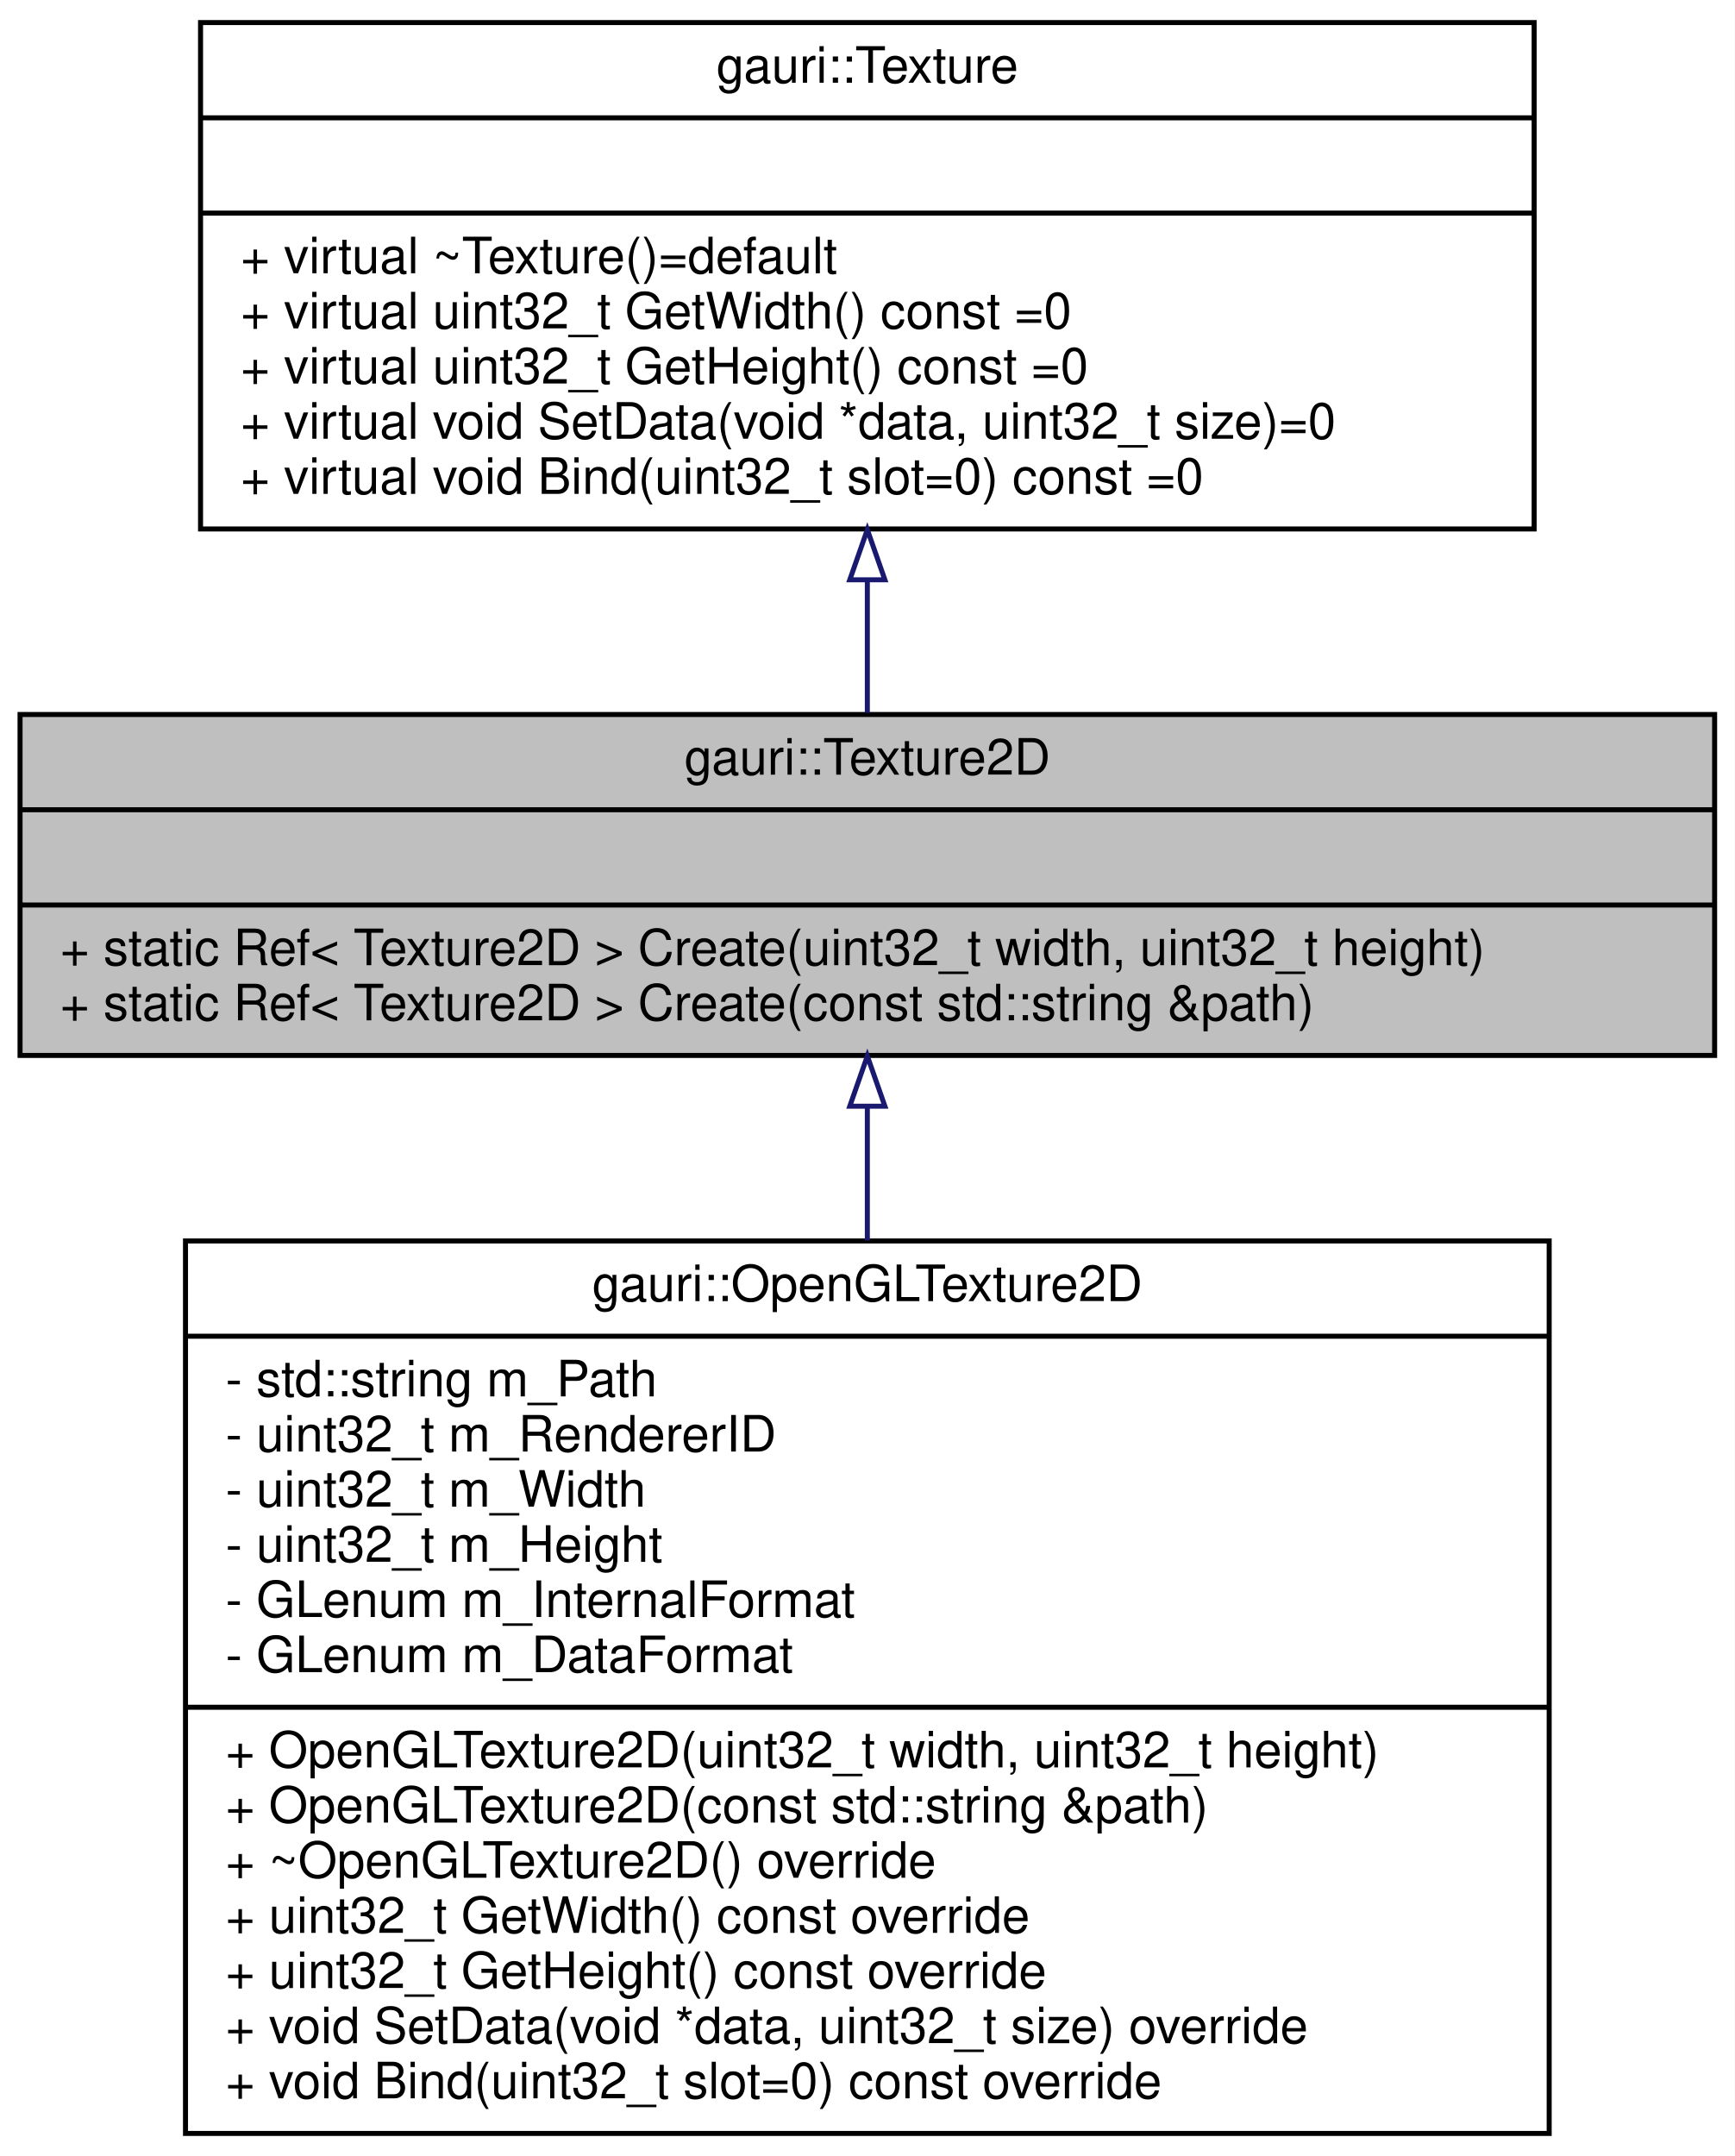
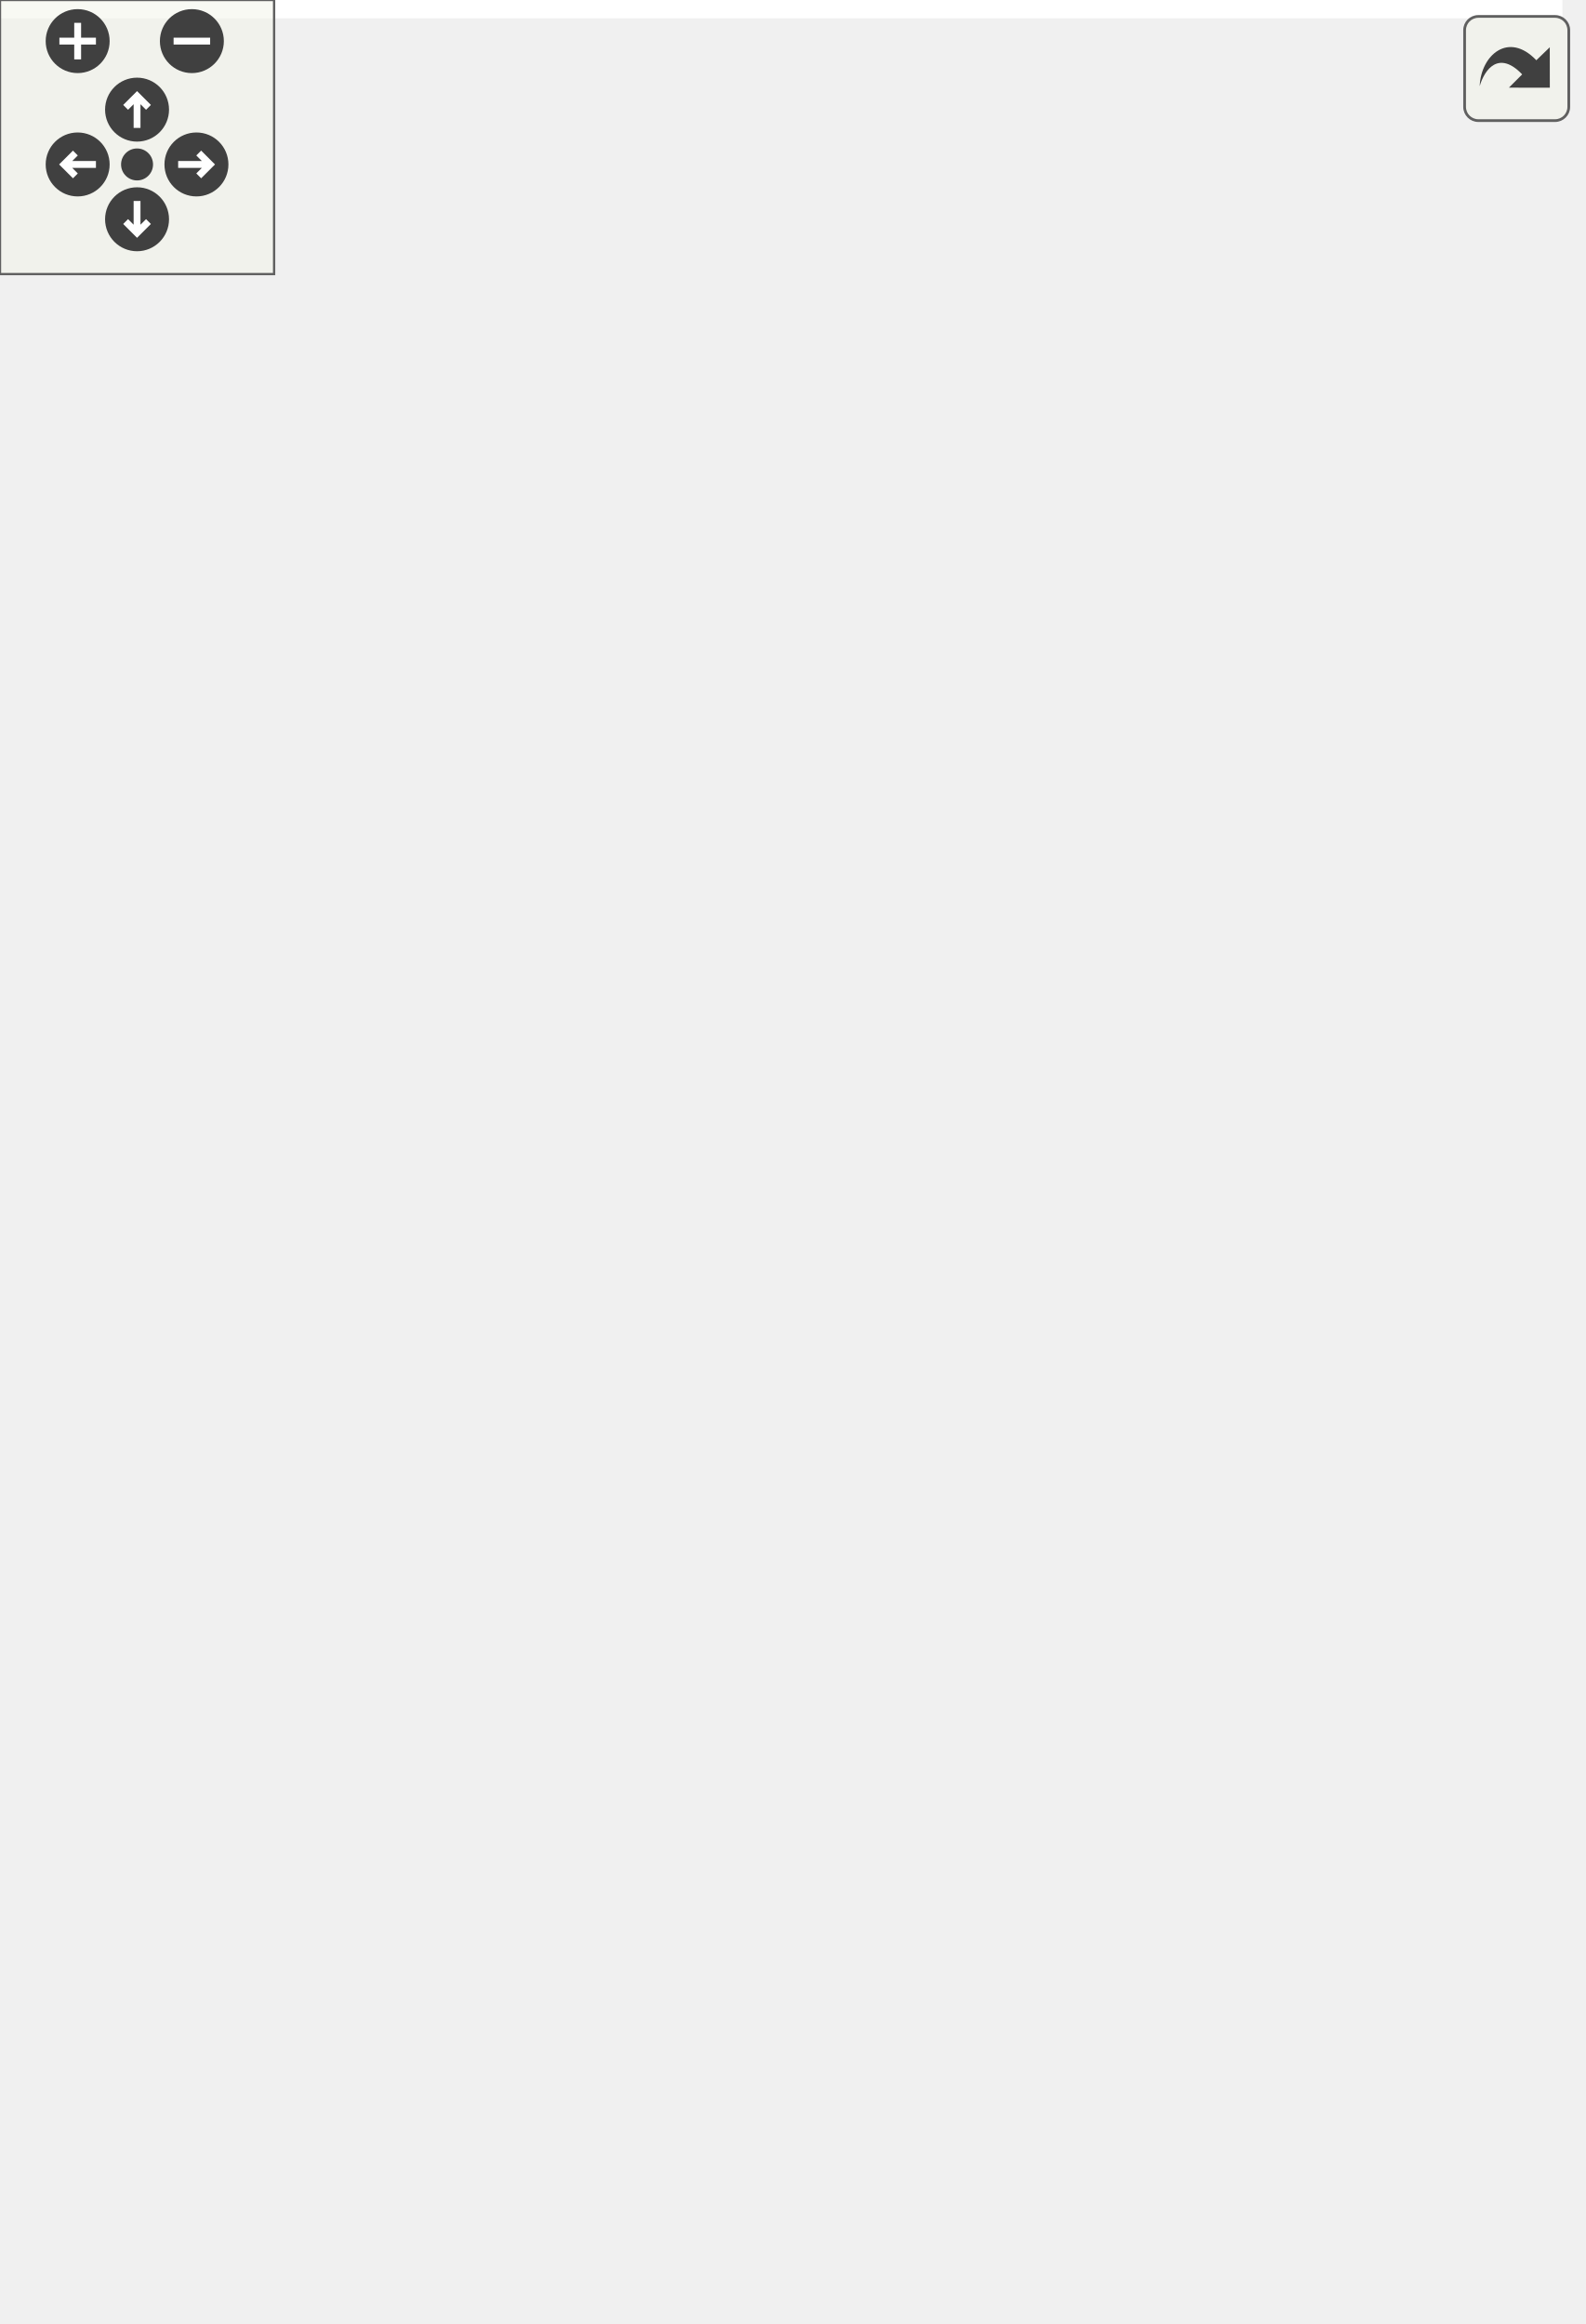
- <svg xmlns="http://www.w3.org/2000/svg" xmlns:xlink="http://www.w3.org/1999/xlink" width="346pt" height="430pt" viewBox="0.00 0.00 346.00 430.00">
-   <g id="graph0" class="graph" transform="scale(1 1) rotate(0) translate(4 426)">
-     <polygon fill="white" stroke="transparent" points="-4,4 -4,-426 342,-426 342,4 -4,4" />
-     <g id="node1" class="node">
-       <g id="a_node1">
-         <a xlink:title=" ">
-           <polygon fill="#bfbfbf" stroke="black" points="0,-215.5 0,-283.5 338,-283.5 338,-215.5 0,-215.5" />
-           <text text-anchor="middle" x="169" y="-271.5" font-family="Helvetica,sans-Serif" font-size="10.00">gauri::Texture2D</text>
-           <polyline fill="none" stroke="black" points="0,-264.5 338,-264.5 " />
-           <text text-anchor="middle" x="169" y="-252.5" font-family="Helvetica,sans-Serif" font-size="10.00"> </text>
-           <polyline fill="none" stroke="black" points="0,-245.5 338,-245.5 " />
-           <text text-anchor="start" x="8" y="-233.5" font-family="Helvetica,sans-Serif" font-size="10.00">+ static Ref&lt; Texture2D &gt; Create(uint32_t width, uint32_t height)</text>
-           <text text-anchor="start" x="8" y="-222.5" font-family="Helvetica,sans-Serif" font-size="10.00">+ static Ref&lt; Texture2D &gt; Create(const std::string &amp;path)</text>
-         </a>
+ <svg xmlns="http://www.w3.org/2000/svg" xmlns:xlink="http://www.w3.org/1999/xlink" id="main" version="1.1" xml:space="preserve">
+   <style type="text/css">
+ .edge:hover path { stroke: red; }
+ .edge:hover polygon { stroke: red; fill: red; }
+ </style>
+   <defs>
+     <circle id="rim" cx="0" cy="0" r="7" />
+     <circle id="rim2" cx="0" cy="0" r="3.5" />
+     <g id="zoomPlus">
+       <use xlink:href="#rim" fill="#404040">
+         <set attributeName="fill" to="#808080" begin="zoomplus.mouseover" end="zoomplus.mouseout" />
+       </use>
+       <path d="M-4,0h8M0,-4v8" fill="none" stroke="white" stroke-width="1.5" pointer-events="none" />
+     </g>
+     <g id="zoomMin">
+       <use xlink:href="#rim" fill="#404040">
+         <set attributeName="fill" to="#808080" begin="zoomminus.mouseover" end="zoomminus.mouseout" />
+       </use>
+       <path d="M-4,0h8" fill="none" stroke="white" stroke-width="1.5" pointer-events="none" />
+     </g>
+     <g id="dirArrow">
+       <path fill="none" stroke="white" stroke-width="1.5" d="M0,-3.0v7 M-2.5,-0.5L0,-3.0L2.5,-0.5" />
+     </g>
+     <g id="resetDef">
+       <use xlink:href="#rim2" fill="#404040">
+         <set attributeName="fill" to="#808080" begin="reset.mouseover" end="reset.mouseout" />
+       </use>
+     </g>
+   </defs>
+   <svg id="graph" class="graph">
+     <g id="viewport">
+       <polygon fill="white" stroke="transparent" points="-4,4 -4,-448 342,-448 342,4 -4,4" />
+       <g id="node1" class="node">
+         <g id="a_node1">
+           <a xlink:title=" ">
+             <polygon fill="#bfbfbf" stroke="black" points="0,-226.5 0,-294.5 338,-294.5 338,-226.5 0,-226.5" />
+             <text text-anchor="middle" x="169" y="-282.5" font-family="Helvetica,sans-Serif" font-size="10.00">gauri::Texture2D</text>
+             <polyline fill="none" stroke="black" points="0,-275.5 338,-275.5 " />
+             <text text-anchor="middle" x="169" y="-263.5" font-family="Helvetica,sans-Serif" font-size="10.00"> </text>
+             <polyline fill="none" stroke="black" points="0,-256.5 338,-256.5 " />
+             <text text-anchor="start" x="8" y="-244.5" font-family="Helvetica,sans-Serif" font-size="10.00">+ static Ref&lt; Texture2D &gt; Create(uint32_t width, uint32_t height)</text>
+             <text text-anchor="start" x="8" y="-233.5" font-family="Helvetica,sans-Serif" font-size="10.00">+ static Ref&lt; Texture2D &gt; Create(const std::string &amp;path)</text>
+           </a>
+         </g>
+       </g>
+       <g id="node3" class="node">
+         <g id="a_node3">
+           <a xlink:href="classgauri_1_1OpenGLTexture2D.html" target="_top" xlink:title=" ">
+             <polygon fill="white" stroke="black" points="23.5,-0.5 23.5,-189.5 314.5,-189.5 314.5,-0.5 23.5,-0.5" />
+             <text text-anchor="middle" x="169" y="-177.5" font-family="Helvetica,sans-Serif" font-size="10.00">gauri::OpenGLTexture2D</text>
+             <polyline fill="none" stroke="black" points="23.5,-170.5 314.5,-170.5 " />
+             <text text-anchor="start" x="31.5" y="-158.5" font-family="Helvetica,sans-Serif" font-size="10.00">- std::string m_Path</text>
+             <text text-anchor="start" x="31.5" y="-147.5" font-family="Helvetica,sans-Serif" font-size="10.00">- uint32_t m_RendererID</text>
+             <text text-anchor="start" x="31.5" y="-136.5" font-family="Helvetica,sans-Serif" font-size="10.00">- uint32_t m_Width</text>
+             <text text-anchor="start" x="31.5" y="-125.5" font-family="Helvetica,sans-Serif" font-size="10.00">- uint32_t m_Height</text>
+             <text text-anchor="start" x="31.5" y="-114.5" font-family="Helvetica,sans-Serif" font-size="10.00">- GLenum m_InternalFormat</text>
+             <text text-anchor="start" x="31.5" y="-103.5" font-family="Helvetica,sans-Serif" font-size="10.00">- GLenum m_DataFormat</text>
+             <polyline fill="none" stroke="black" points="23.5,-96.5 314.5,-96.5 " />
+             <text text-anchor="start" x="31.5" y="-84.5" font-family="Helvetica,sans-Serif" font-size="10.00">+ OpenGLTexture2D(uint32_t width, uint32_t height)</text>
+             <text text-anchor="start" x="31.5" y="-73.5" font-family="Helvetica,sans-Serif" font-size="10.00">+ OpenGLTexture2D(const std::string &amp;path)</text>
+             <text text-anchor="start" x="31.5" y="-62.5" font-family="Helvetica,sans-Serif" font-size="10.00">+ ~OpenGLTexture2D() override</text>
+             <text text-anchor="start" x="31.5" y="-51.5" font-family="Helvetica,sans-Serif" font-size="10.00">+ uint32_t GetWidth() const override</text>
+             <text text-anchor="start" x="31.5" y="-40.5" font-family="Helvetica,sans-Serif" font-size="10.00">+ uint32_t GetHeight() const override</text>
+             <text text-anchor="start" x="31.5" y="-29.5" font-family="Helvetica,sans-Serif" font-size="10.00">+ void SetData(void *data, uint32_t size) override</text>
+             <text text-anchor="start" x="31.5" y="-18.5" font-family="Helvetica,sans-Serif" font-size="10.00">+ void Bind(uint32_t slot=0) const override</text>
+             <text text-anchor="start" x="31.5" y="-7.5" font-family="Helvetica,sans-Serif" font-size="10.00">+ bool operator==(const Texture &amp;other) const override</text>
+           </a>
+         </g>
+       </g>
+       <g id="edge2" class="edge">
+         <path fill="none" stroke="midnightblue" d="M169,-216.25C169,-207.9 169,-198.85 169,-189.6" />
+         <polygon fill="none" stroke="midnightblue" points="165.5,-216.41 169,-226.41 172.5,-216.41 165.5,-216.41" />
+       </g>
+       <g id="node2" class="node">
+         <g id="a_node2">
+           <a xlink:href="classgauri_1_1Texture.html" target="_top" xlink:title=" ">
+             <polygon fill="white" stroke="black" points="19.5,-331.5 19.5,-443.5 318.5,-443.5 318.5,-331.5 19.5,-331.5" />
+             <text text-anchor="middle" x="169" y="-431.5" font-family="Helvetica,sans-Serif" font-size="10.00">gauri::Texture</text>
+             <polyline fill="none" stroke="black" points="19.5,-424.5 318.5,-424.5 " />
+             <text text-anchor="middle" x="169" y="-412.5" font-family="Helvetica,sans-Serif" font-size="10.00"> </text>
+             <polyline fill="none" stroke="black" points="19.5,-405.5 318.5,-405.5 " />
+             <text text-anchor="start" x="27.5" y="-393.5" font-family="Helvetica,sans-Serif" font-size="10.00">+ virtual ~Texture()=default</text>
+             <text text-anchor="start" x="27.5" y="-382.5" font-family="Helvetica,sans-Serif" font-size="10.00">+ virtual uint32_t GetWidth() const =0</text>
+             <text text-anchor="start" x="27.5" y="-371.5" font-family="Helvetica,sans-Serif" font-size="10.00">+ virtual uint32_t GetHeight() const =0</text>
+             <text text-anchor="start" x="27.5" y="-360.5" font-family="Helvetica,sans-Serif" font-size="10.00">+ virtual void SetData(void *data, uint32_t size)=0</text>
+             <text text-anchor="start" x="27.5" y="-349.5" font-family="Helvetica,sans-Serif" font-size="10.00">+ virtual void Bind(uint32_t slot=0) const =0</text>
+             <text text-anchor="start" x="27.5" y="-338.5" font-family="Helvetica,sans-Serif" font-size="10.00">+ virtual bool operator==(const Texture &amp;other) const =0</text>
+           </a>
+         </g>
+       </g>
+       <g id="edge1" class="edge">
+         <path fill="none" stroke="midnightblue" d="M169,-321.26C169,-311.99 169,-302.8 169,-294.51" />
+         <polygon fill="none" stroke="midnightblue" points="165.5,-321.31 169,-331.31 172.5,-321.31 165.5,-321.31" />
      </g>
    </g>
-     <g id="node3" class="node">
-       <g id="a_node3">
-         <a xlink:href="classgauri_1_1OpenGLTexture2D.html" target="_top" xlink:title=" ">
-           <polygon fill="white" stroke="black" points="33,-0.5 33,-178.5 305,-178.5 305,-0.5 33,-0.5" />
-           <text text-anchor="middle" x="169" y="-166.5" font-family="Helvetica,sans-Serif" font-size="10.00">gauri::OpenGLTexture2D</text>
-           <polyline fill="none" stroke="black" points="33,-159.5 305,-159.5 " />
-           <text text-anchor="start" x="41" y="-147.5" font-family="Helvetica,sans-Serif" font-size="10.00">- std::string m_Path</text>
-           <text text-anchor="start" x="41" y="-136.5" font-family="Helvetica,sans-Serif" font-size="10.00">- uint32_t m_RendererID</text>
-           <text text-anchor="start" x="41" y="-125.5" font-family="Helvetica,sans-Serif" font-size="10.00">- uint32_t m_Width</text>
-           <text text-anchor="start" x="41" y="-114.5" font-family="Helvetica,sans-Serif" font-size="10.00">- uint32_t m_Height</text>
-           <text text-anchor="start" x="41" y="-103.5" font-family="Helvetica,sans-Serif" font-size="10.00">- GLenum m_InternalFormat</text>
-           <text text-anchor="start" x="41" y="-92.5" font-family="Helvetica,sans-Serif" font-size="10.00">- GLenum m_DataFormat</text>
-           <polyline fill="none" stroke="black" points="33,-85.5 305,-85.5 " />
-           <text text-anchor="start" x="41" y="-73.5" font-family="Helvetica,sans-Serif" font-size="10.00">+ OpenGLTexture2D(uint32_t width, uint32_t height)</text>
-           <text text-anchor="start" x="41" y="-62.5" font-family="Helvetica,sans-Serif" font-size="10.00">+ OpenGLTexture2D(const std::string &amp;path)</text>
-           <text text-anchor="start" x="41" y="-51.5" font-family="Helvetica,sans-Serif" font-size="10.00">+ ~OpenGLTexture2D() override</text>
-           <text text-anchor="start" x="41" y="-40.5" font-family="Helvetica,sans-Serif" font-size="10.00">+ uint32_t GetWidth() const override</text>
-           <text text-anchor="start" x="41" y="-29.5" font-family="Helvetica,sans-Serif" font-size="10.00">+ uint32_t GetHeight() const override</text>
-           <text text-anchor="start" x="41" y="-18.5" font-family="Helvetica,sans-Serif" font-size="10.00">+ void SetData(void *data, uint32_t size) override</text>
-           <text text-anchor="start" x="41" y="-7.5" font-family="Helvetica,sans-Serif" font-size="10.00">+ void Bind(uint32_t slot=0) const override</text>
-         </a>
-       </g>
+   </svg>
+   <g id="navigator" transform="translate(0 0)" fill="#404254">
+     <rect fill="#f2f5e9" fill-opacity="0.5" stroke="#606060" stroke-width=".5" x="0" y="0" width="60" height="60" />
+     <use id="zoomplus" xlink:href="#zoomPlus" x="17" y="9" />
+     <use id="zoomminus" xlink:href="#zoomMin" x="42" y="9" />
+     <use id="reset" xlink:href="#resetDef" x="30" y="36" />
+     <g id="arrowUp" xlink:href="#dirArrow" transform="translate(30 24)">
+       <use xlink:href="#rim" fill="#404040">
+         <set attributeName="fill" to="#808080" begin="arrowUp.mouseover" end="arrowUp.mouseout" />
+       </use>
+       <path fill="none" stroke="white" stroke-width="1.5" d="M0,-3.0v7 M-2.5,-0.5L0,-3.0L2.5,-0.5" />
    </g>
-     <g id="edge2" class="edge">
-       <path fill="none" stroke="midnightblue" d="M169,-205.19C169,-196.83 169,-187.8 169,-178.59" />
-       <polygon fill="none" stroke="midnightblue" points="165.5,-205.38 169,-215.38 172.5,-205.38 165.5,-205.38" />
+     <g id="arrowRight" xlink:href="#dirArrow" transform="rotate(90) translate(36 -43)">
+       <use xlink:href="#rim" fill="#404040">
+         <set attributeName="fill" to="#808080" begin="arrowRight.mouseover" end="arrowRight.mouseout" />
+       </use>
+       <path fill="none" stroke="white" stroke-width="1.5" d="M0,-3.0v7 M-2.5,-0.5L0,-3.0L2.5,-0.5" />
    </g>
-     <g id="node2" class="node">
-       <g id="a_node2">
-         <a xlink:href="classgauri_1_1Texture.html" target="_top" xlink:title=" ">
-           <polygon fill="white" stroke="black" points="36,-320.5 36,-421.5 302,-421.5 302,-320.5 36,-320.5" />
-           <text text-anchor="middle" x="169" y="-409.5" font-family="Helvetica,sans-Serif" font-size="10.00">gauri::Texture</text>
-           <polyline fill="none" stroke="black" points="36,-402.5 302,-402.5 " />
-           <text text-anchor="middle" x="169" y="-390.5" font-family="Helvetica,sans-Serif" font-size="10.00"> </text>
-           <polyline fill="none" stroke="black" points="36,-383.5 302,-383.5 " />
-           <text text-anchor="start" x="44" y="-371.5" font-family="Helvetica,sans-Serif" font-size="10.00">+ virtual ~Texture()=default</text>
-           <text text-anchor="start" x="44" y="-360.5" font-family="Helvetica,sans-Serif" font-size="10.00">+ virtual uint32_t GetWidth() const =0</text>
-           <text text-anchor="start" x="44" y="-349.5" font-family="Helvetica,sans-Serif" font-size="10.00">+ virtual uint32_t GetHeight() const =0</text>
-           <text text-anchor="start" x="44" y="-338.5" font-family="Helvetica,sans-Serif" font-size="10.00">+ virtual void SetData(void *data, uint32_t size)=0</text>
-           <text text-anchor="start" x="44" y="-327.5" font-family="Helvetica,sans-Serif" font-size="10.00">+ virtual void Bind(uint32_t slot=0) const =0</text>
-         </a>
-       </g>
+     <g id="arrowDown" xlink:href="#dirArrow" transform="rotate(180) translate(-30 -48)">
+       <use xlink:href="#rim" fill="#404040">
+         <set attributeName="fill" to="#808080" begin="arrowDown.mouseover" end="arrowDown.mouseout" />
+       </use>
+       <path fill="none" stroke="white" stroke-width="1.5" d="M0,-3.0v7 M-2.5,-0.5L0,-3.0L2.5,-0.5" />
    </g>
-     <g id="edge1" class="edge">
-       <path fill="none" stroke="midnightblue" d="M169,-310.17C169,-301.11 169,-292.05 169,-283.83" />
-       <polygon fill="none" stroke="midnightblue" points="165.5,-310.36 169,-320.36 172.5,-310.36 165.5,-310.36" />
+     <g id="arrowLeft" xlink:href="#dirArrow" transform="rotate(270) translate(-36 17)">
+       <use xlink:href="#rim" fill="#404040">
+         <set attributeName="fill" to="#808080" begin="arrowLeft.mouseover" end="arrowLeft.mouseout" />
+       </use>
+       <path fill="none" stroke="white" stroke-width="1.5" d="M0,-3.0v7 M-2.5,-0.5L0,-3.0L2.5,-0.5" />
    </g>
  </g>
+   <svg viewBox="0 0 15 15" width="100%" height="30px" preserveAspectRatio="xMaxYMin meet">
+     <g id="arrow_out" transform="scale(0.3 0.3)">
+       <a xlink:href="classgauri_1_1Texture2D__inherit__graph_org.svg" target="_base">
+         <rect id="button" ry="5" rx="5" y="6" x="6" height="38" width="38" fill="#f2f5e9" fill-opacity="0.5" stroke="#606060" stroke-width="1.0" />
+         <path id="arrow" d="M 11.5,31.437 C 11.94,20.098 22.043,11.323 32.159,21.979 L 37.069,17.246 C 37.069,17.246 37.088,32 37.088,32 L 22.16,31.978 C 22.16,31.978 26.998,27.14 26.998,27.14 C 18.529,18.264 13.292,25.23 11.5,31.437 z" style="fill:#404040;" />
+       </a>
+     </g>
+   </svg>
</svg>
